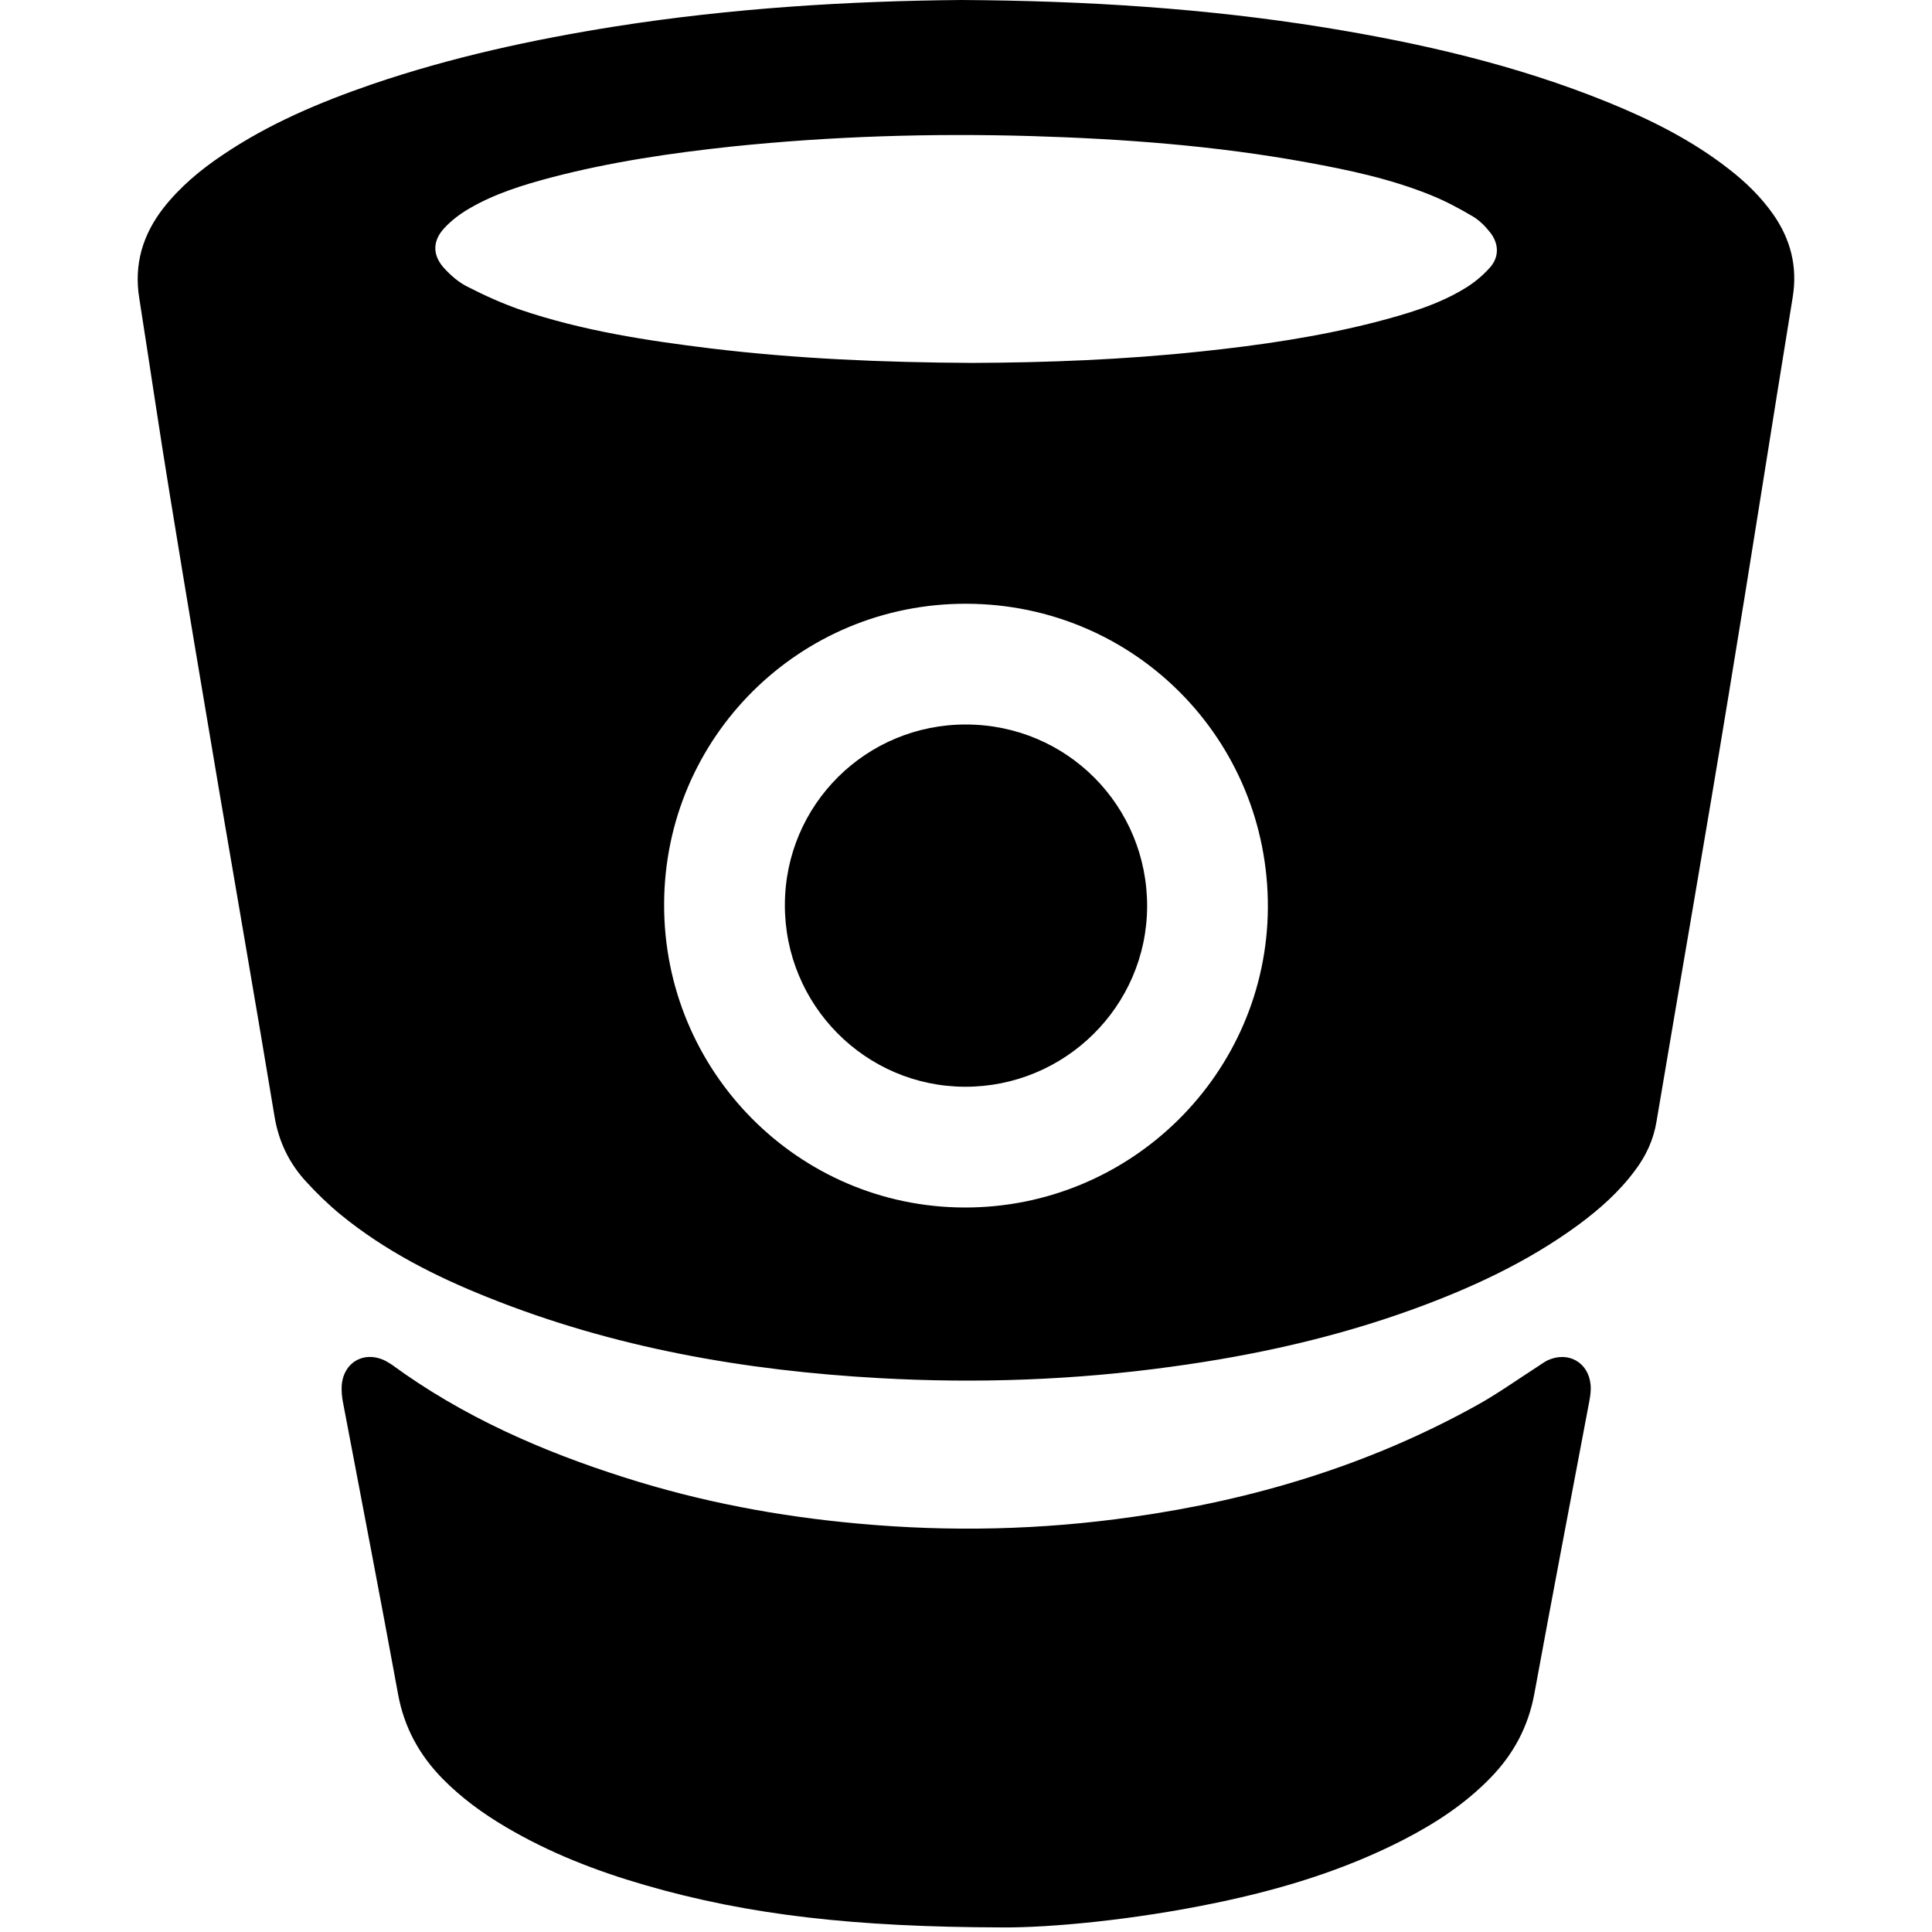
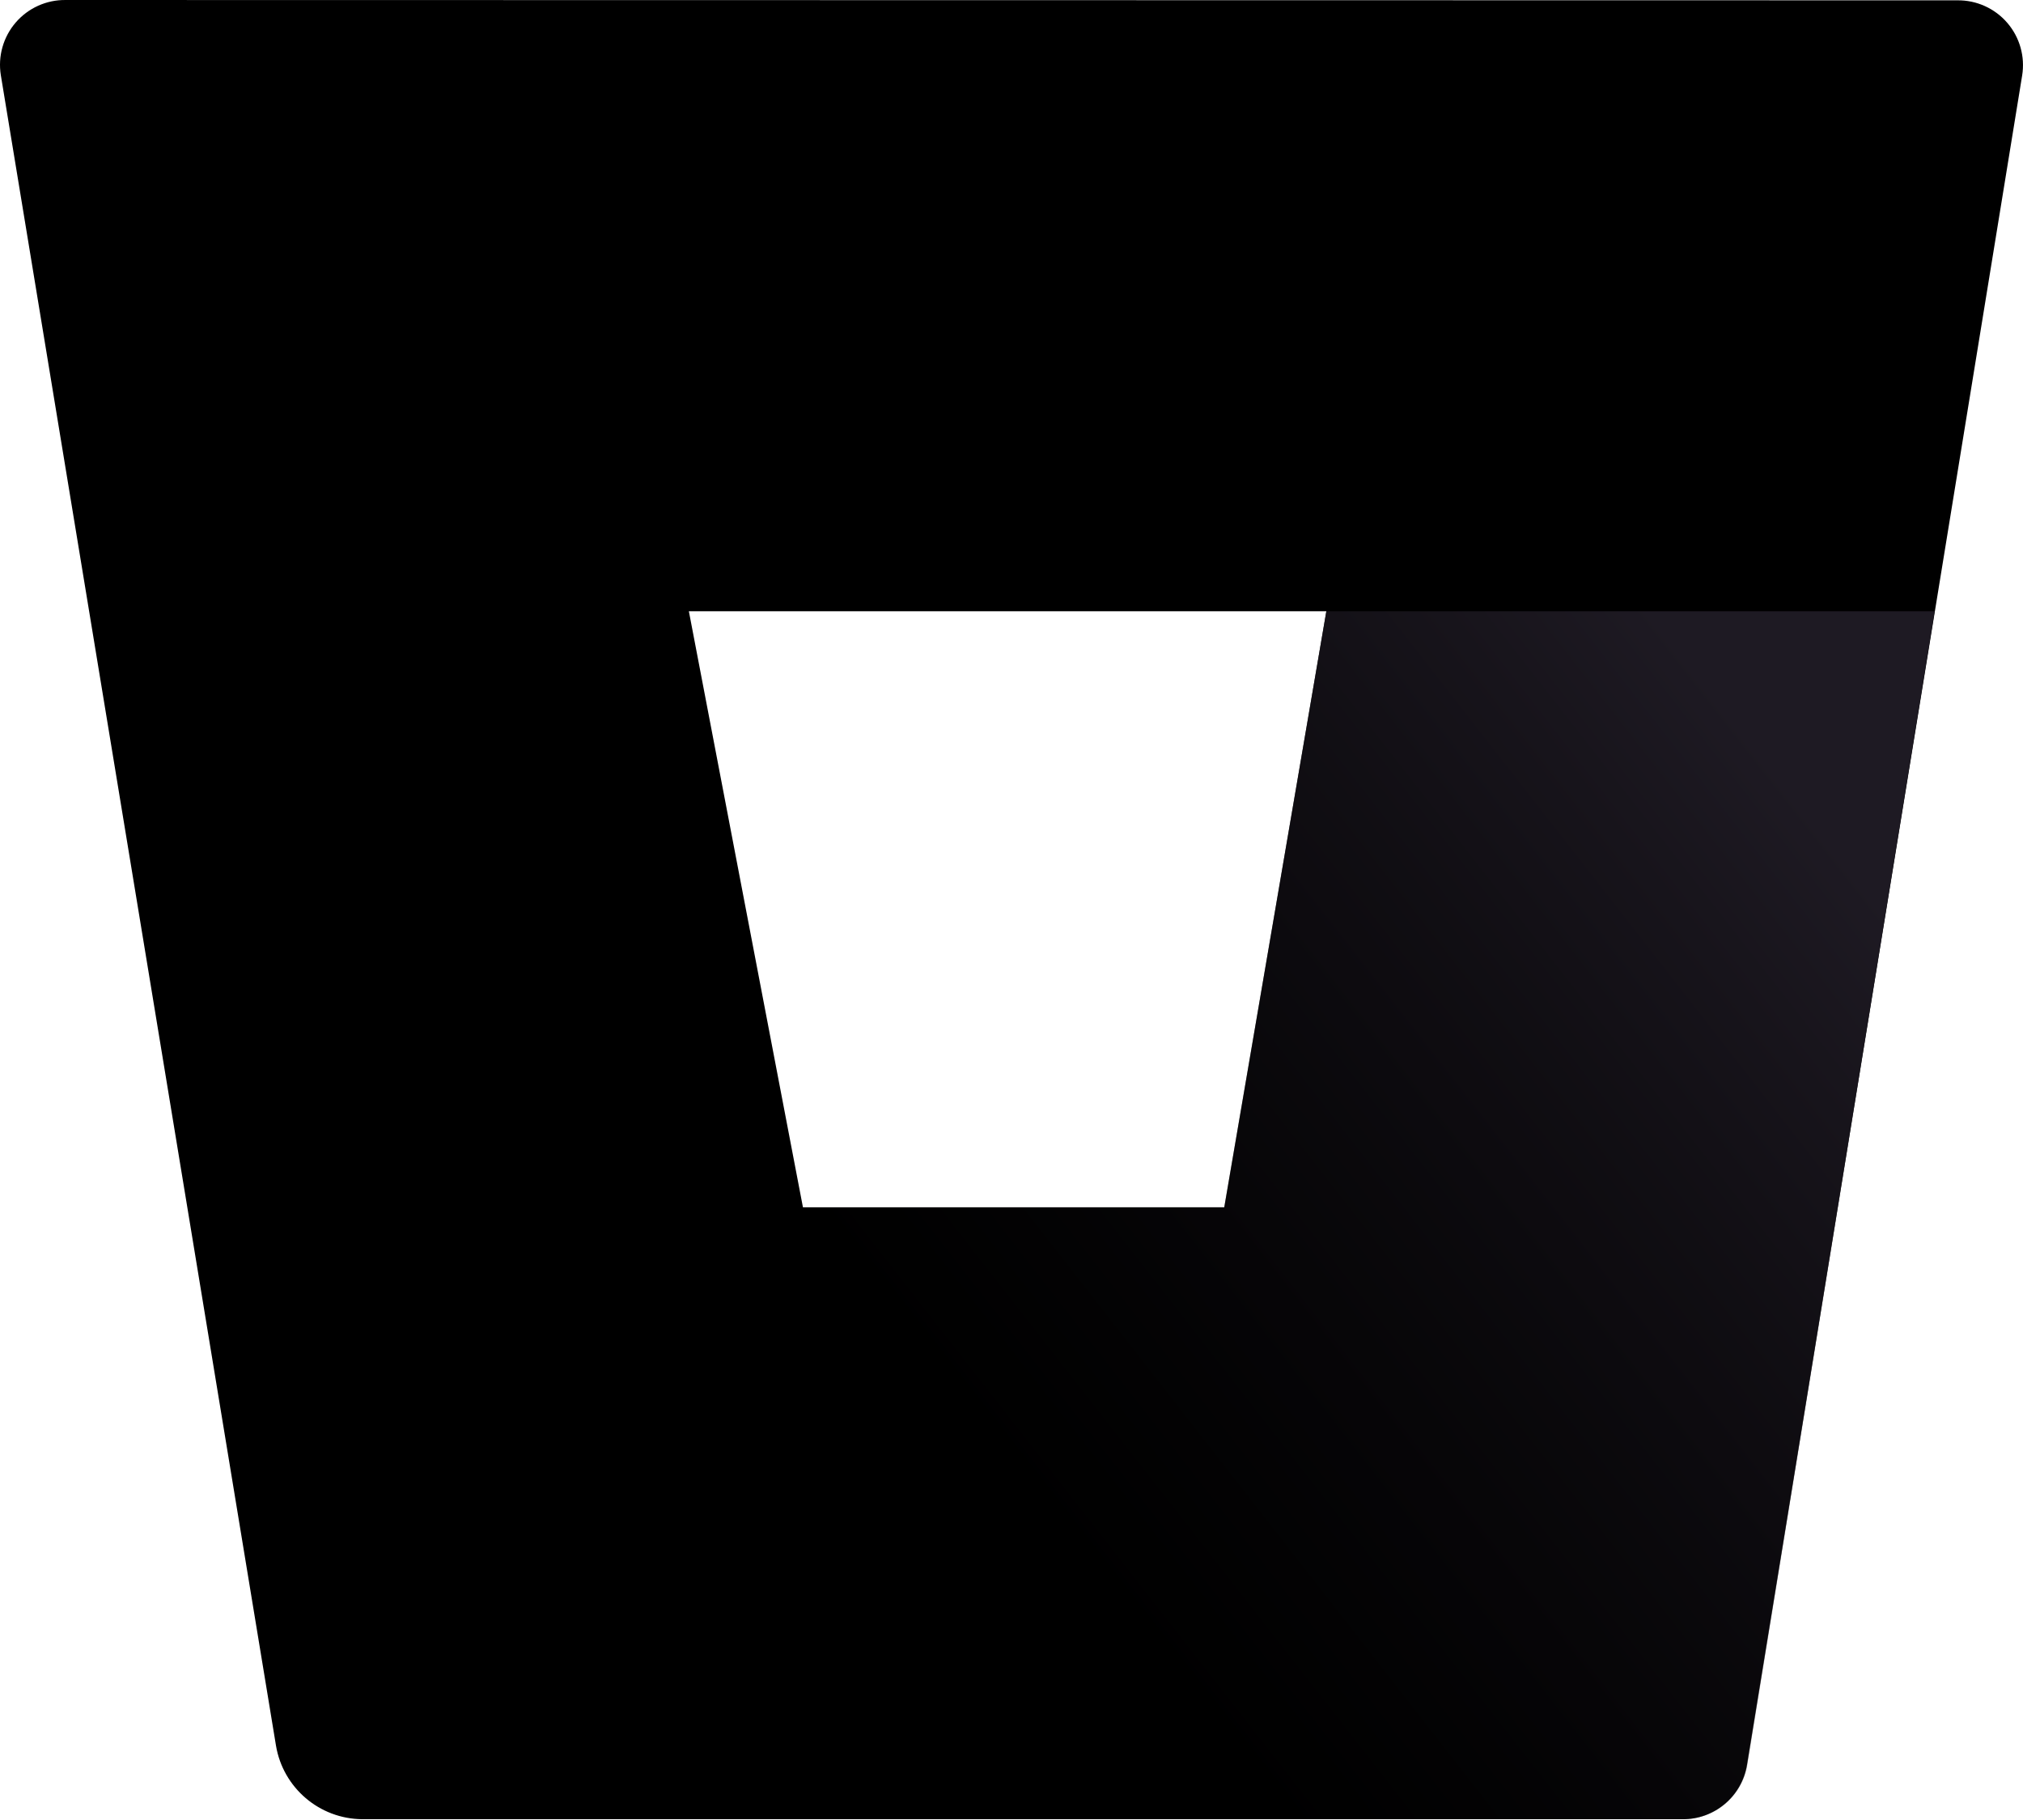
- <svg viewBox="0 0 32 32">
-   <g id="icon-bitbucket" stroke="none" fill="currentColor">
-     <path d="M29.367,3.546 C29.164,3.259 28.916,3.017 28.638,2.802 C28.028,2.324 27.341,1.982 26.628,1.692 C25.112,1.076 23.531,0.713 21.927,0.453 C19.969,0.138 17.995,0.012 15.921,0 C14.067,0.016 12.124,0.134 10.196,0.437 C8.827,0.654 7.475,0.947 6.161,1.396 C5.292,1.695 4.451,2.05 3.684,2.569 C3.319,2.814 2.983,3.094 2.708,3.444 C2.364,3.886 2.217,4.377 2.306,4.935 C2.479,6.035 2.639,7.136 2.819,8.232 C3.083,9.855 3.356,11.478 3.63,13.097 C3.936,14.897 4.25,16.697 4.548,18.498 C4.618,18.917 4.794,19.273 5.074,19.576 C5.253,19.771 5.444,19.956 5.648,20.123 C6.378,20.718 7.21,21.141 8.08,21.488 C10.162,22.324 12.339,22.702 14.565,22.826 C16.181,22.917 17.795,22.859 19.403,22.637 C20.772,22.451 22.112,22.155 23.414,21.682 C24.379,21.33 25.305,20.901 26.139,20.29 C26.494,20.028 26.822,19.738 27.084,19.382 C27.265,19.142 27.389,18.874 27.438,18.57 C27.835,16.211 28.247,13.856 28.634,11.496 C28.996,9.307 29.335,7.116 29.692,4.928 C29.776,4.422 29.661,3.965 29.367,3.546 Z M15.97,20 C13.217,19.991 10.991,17.74 11,14.974 C11.007,12.211 13.246,9.99 16.011,10 C18.792,10.009 21.01,12.249 21,15.03 C20.987,17.78 18.73,20.009 15.97,20 Z M24.681,4.428 C24.557,4.568 24.407,4.692 24.245,4.787 C23.795,5.058 23.294,5.2 22.791,5.333 C21.839,5.577 20.868,5.719 19.895,5.821 C18.614,5.958 17.33,6.006 16.104,6.011 C14.614,6.003 13.19,5.942 11.772,5.771 C10.708,5.641 9.648,5.478 8.626,5.133 C8.323,5.028 8.028,4.895 7.743,4.749 C7.597,4.677 7.468,4.563 7.357,4.443 C7.16,4.226 7.161,3.989 7.362,3.775 C7.479,3.649 7.622,3.541 7.769,3.456 C8.193,3.208 8.659,3.064 9.128,2.94 C10.111,2.682 11.113,2.535 12.122,2.427 C13.774,2.256 15.43,2.205 17.089,2.254 C18.613,2.3 20.134,2.413 21.639,2.688 C22.345,2.816 23.046,2.965 23.714,3.238 C23.95,3.334 24.177,3.456 24.397,3.586 C24.506,3.651 24.605,3.752 24.685,3.854 C24.827,4.038 24.833,4.254 24.681,4.428 Z M26.345,22.936 C26.354,23.024 26.341,23.12 26.324,23.209 C26.019,24.825 25.71,26.438 25.413,28.057 C25.312,28.6 25.069,29.054 24.689,29.444 C24.267,29.88 23.771,30.202 23.241,30.475 C22.262,30.977 21.223,31.292 20.156,31.514 C18.779,31.802 17.385,31.931 16.593,31.924 C14.183,31.918 12.409,31.725 10.676,31.221 C9.874,30.989 9.099,30.688 8.376,30.26 C7.997,30.037 7.644,29.779 7.334,29.465 C6.946,29.07 6.694,28.613 6.593,28.059 C6.297,26.442 5.984,24.827 5.678,23.212 C5.662,23.13 5.657,23.048 5.659,22.965 C5.678,22.568 6.029,22.363 6.383,22.539 C6.419,22.56 6.455,22.58 6.488,22.602 C7.662,23.462 8.972,24.036 10.346,24.472 C11.608,24.875 12.902,25.118 14.219,25.236 C15.739,25.375 17.25,25.341 18.759,25.125 C20.759,24.843 22.669,24.268 24.446,23.284 C24.8,23.089 25.132,22.851 25.471,22.633 C25.527,22.598 25.579,22.557 25.638,22.529 C25.978,22.376 26.312,22.567 26.345,22.936 Z M15.982,18 C14.33,17.994 12.995,16.644 13,14.985 C13.004,13.326 14.347,11.994 16.007,12 C17.675,12.006 19.006,13.349 19,15.018 C18.992,16.668 17.638,18.005 15.982,18 Z" />
+ <svg xmlns="http://www.w3.org/2000/svg" viewBox="0 0 62.422 56.13" version="1.1">
+   <defs>
+     <linearGradient id="a" x1="64.01" y1="30.27" x2="32.99" y2="54.48" gradientUnits="userSpaceOnUse">
+       <stop offset="0.18" stop-color="#1e1a23" />
+       <stop offset="1" stop-opacity="0" stop-color="#0f0c11" />
+     </linearGradient>
+   </defs>
+   <g fill-rule="nonzero" fill="none" transform="translate(0.02579294,-6.259834)">
+     <polygon points="40.9,25.12 21.23,25.12 24.7,43.51 37.75,43.51 " style="fill:none" />
+     <path d="M 2,6.26 A 2,2 0 0 0 0,8.58 l 8.49,51.54 a 2.72,2.72 0 0 0 2.66,2.27 h 40.73 a 2,2 0 0 0 2,-1.68 L 62.37,8.59 a 2,2 0 0 0 -2,-2.32 z m 35.75,37.25 h -13 L 21.23,25.12 H 40.9 Z" fill="currentColor" />
+     <path d="M 59.67,25.12 H 40.9 l -3.15,18.39 h -13 L 9.4,61.73 a 2.71,2.71 0 0 0 1.75,0.66 h 40.74 a 2,2 0 0 0 2,-1.68 z" style="fill:url(#a)" />
  </g>
</svg>
